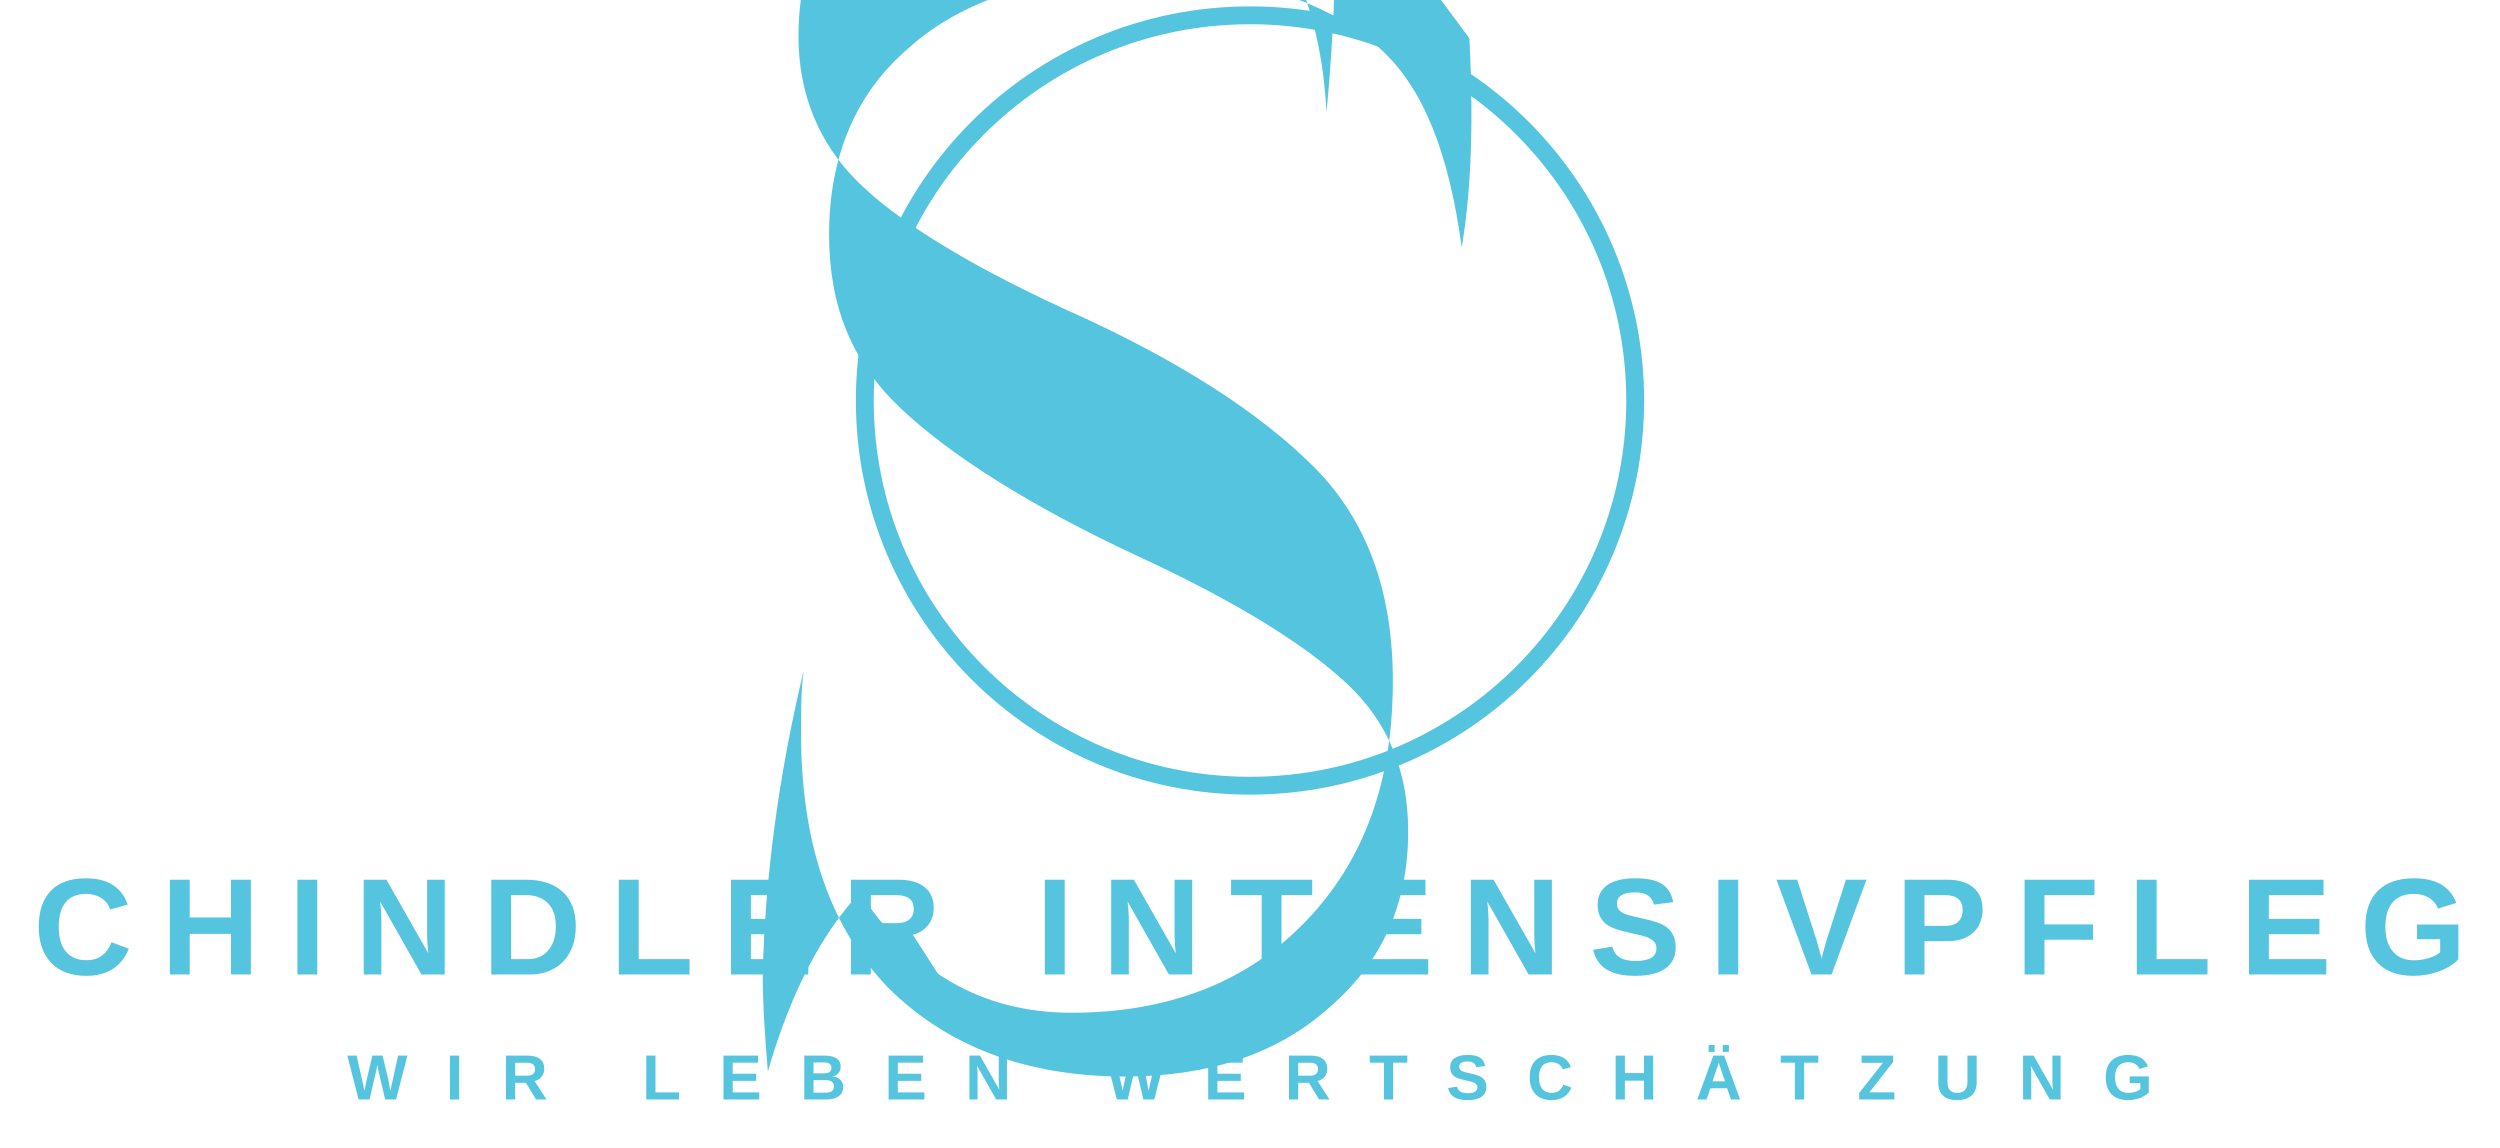
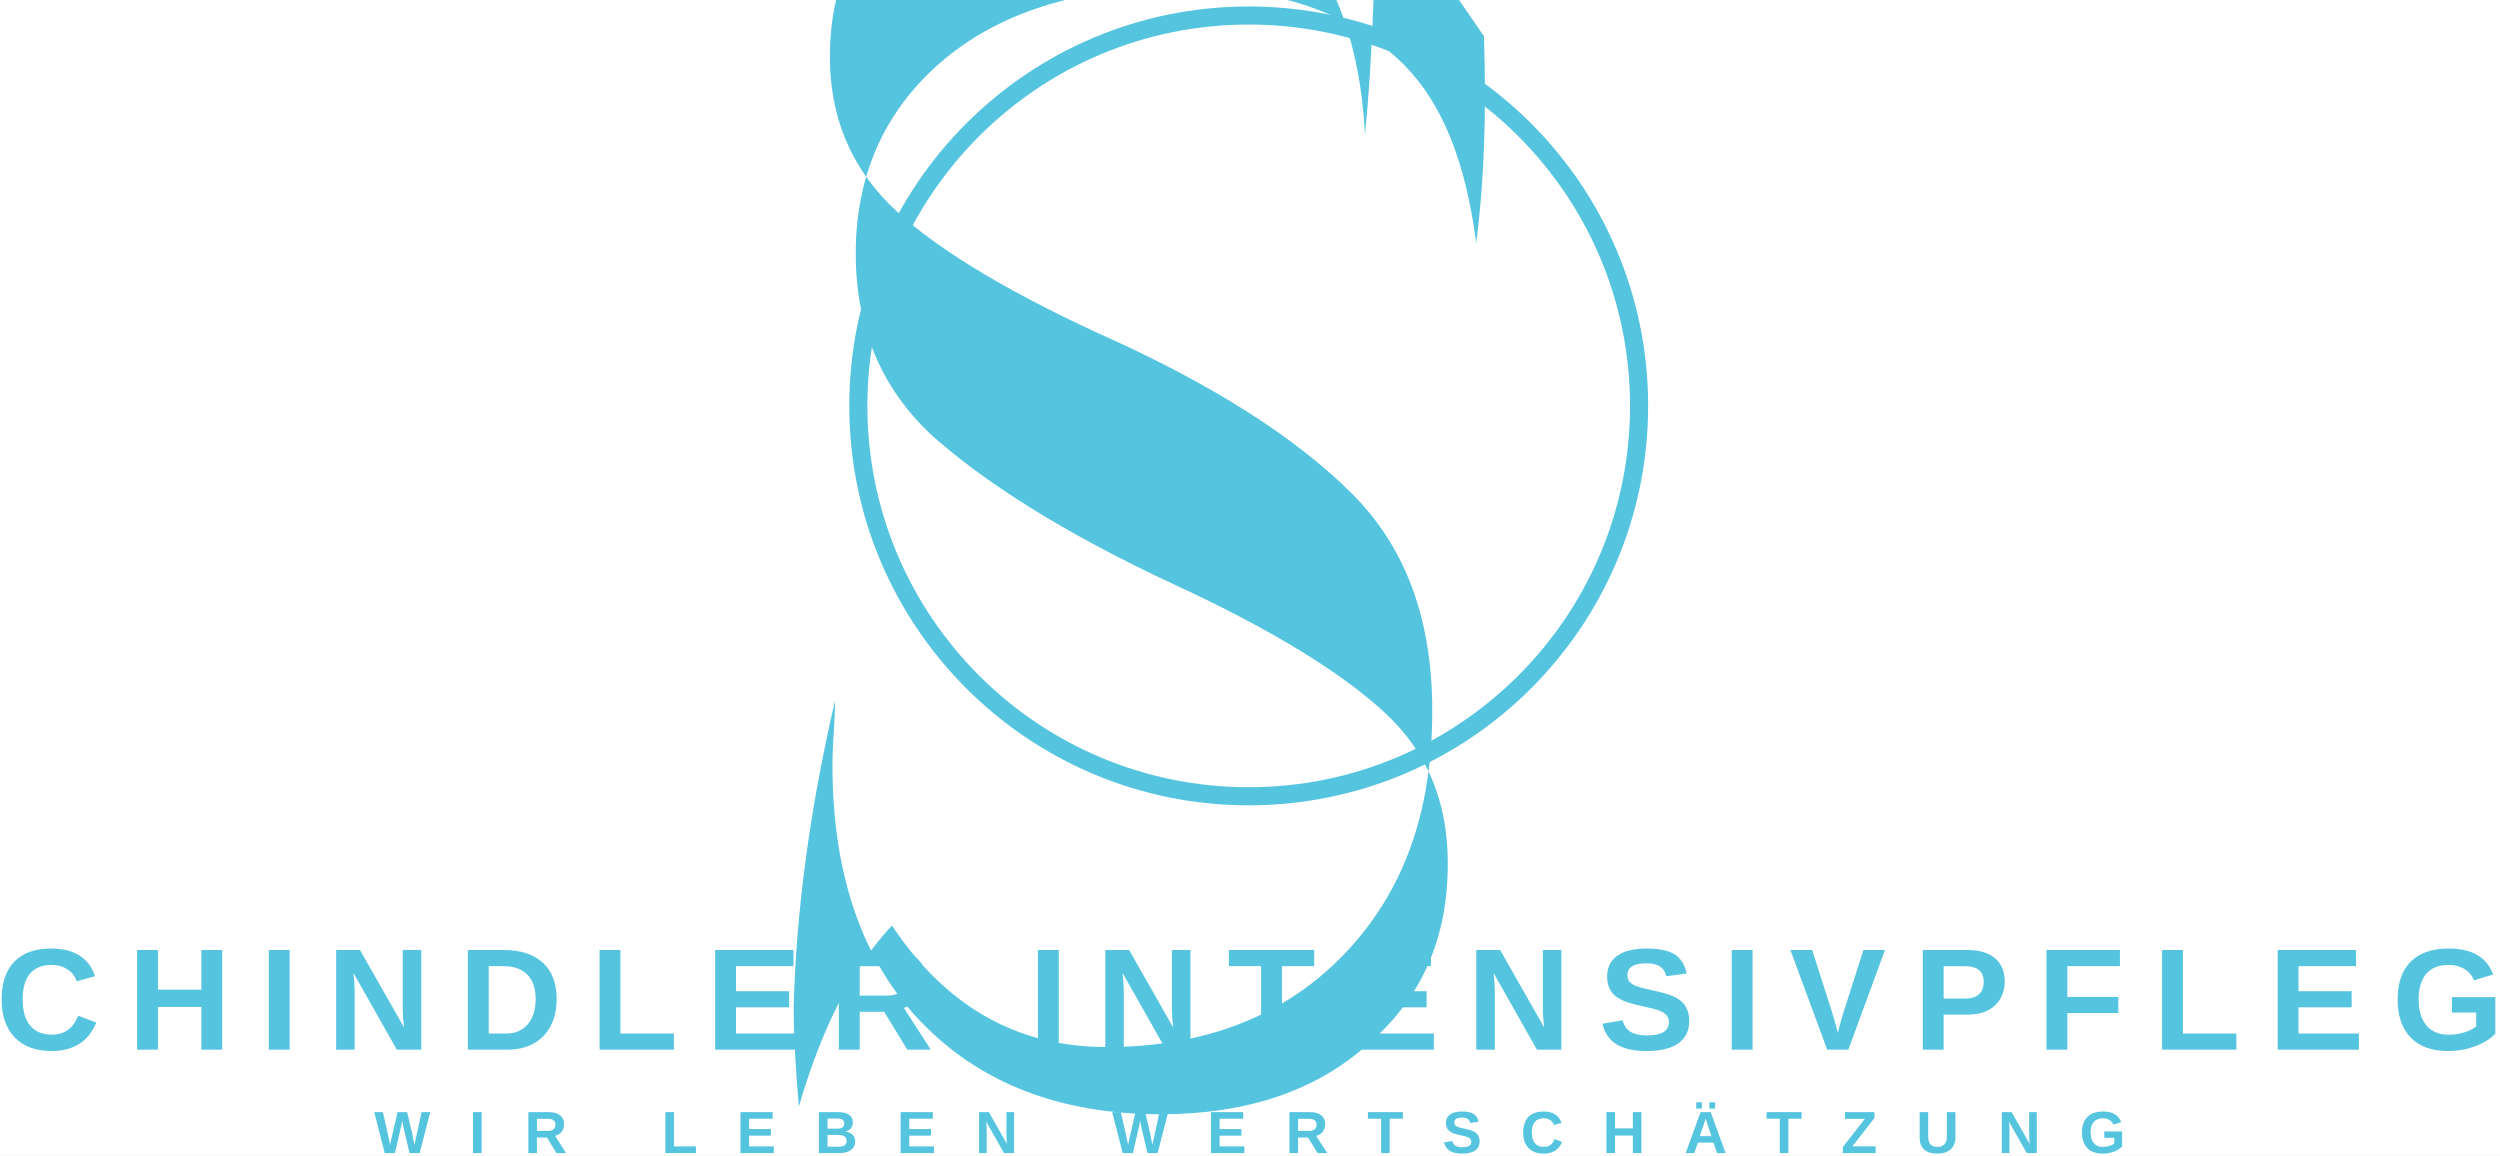
- <svg xmlns="http://www.w3.org/2000/svg" viewBox="0 0 980 450" role="img" aria-labelledby="t d">
-   <rect width="980" height="450" fill="white" />
-   <g fill="none" stroke="#55c4df" stroke-width="7">
-     <circle cx="490" cy="157" r="151" />
-   </g>
-   <path d="M576 15c2 39 0 64-3 82-5-37-15-62-31-77-21-20-54-30-95-30-39 0-70 10-91 29-21 18-31 43-31 73 0 28 9 50 28 68 19 18 50 38 93 58 39 18 66 35 82 50 16 15 24 34 24 58 0 28-10 51-31 69-20 18-47 27-80 27-39 0-70-12-93-35-23-24-34-57-34-100 0-8 0-16 1-24-10 42-15 81-16 118 0 14 1 27 2 39 9-31 21-54 36-70 20 30 47 47 83 47 38 0 69-12 92-36 23-24 34-55 34-94 0-35-10-63-31-84-21-21-53-42-98-62-39-18-66-35-81-50-15-15-23-34-23-57 0-25 8-45 25-59 17-14 40-21 69-21 35 0 62 9 82 28 18 18 29 45 31 82 3-31 4-64 4-99z" fill="#55c4df" />
-   <text x="490" y="382" text-anchor="middle" font-family="Arial,Helvetica,sans-serif" font-size="54" font-weight="700" letter-spacing="11" fill="#55c4df">SCHINDLER INTENSIVPFLEGE</text>
-   <text x="490" y="431" text-anchor="middle" font-family="Arial,Helvetica,sans-serif" font-size="25" font-weight="700" letter-spacing="15" fill="#55c4df">WIR LEBEN WERTSCHÄTZUNG</text>
+ <svg xmlns="http://www.w3.org/2000/svg" viewBox="0 0 967 447" role="img" aria-labelledby="t d">
+   <rect width="967" height="447" fill="#fff" />
+   <circle cx="483" cy="157" r="151" fill="none" stroke="#55c4df" stroke-width="7" />
+   <path fill="#55c4df" d="M574 14c1 31 0 57-3 80-4-31-13-54-28-69-20-20-49-30-87-30-39 0-70 10-92 29-22 19-33 44-33 74 0 29 10 52 29 70 20 18 51 38 94 58 39 18 66 35 82 50 16 15 24 34 24 58 0 29-10 52-31 70-20 18-47 27-80 27-39 0-70-12-93-36-22-23-34-56-34-99 0-9 1-17 1-25-10 43-15 82-16 118 0 14 1 27 2 39 9-31 21-54 36-70 20 30 47 47 83 47 38 0 69-12 92-36 23-24 34-55 34-94 0-35-10-63-31-84-21-21-53-42-98-62-39-18-66-35-81-50-15-15-23-34-23-57 0-25 8-45 25-59 17-14 40-21 69-21 35 0 62 9 82 28 18 18 29 45 31 82 3-31 4-64 4-99z" />
+   <text x="483.5" y="406" text-anchor="middle" font-family="Arial,Helvetica,sans-serif" font-size="56" font-weight="700" letter-spacing="10.5" fill="#55c4df">SCHINDLER INTENSIVPFLEGE</text>
+   <text x="483.5" y="446" text-anchor="middle" font-family="Arial,Helvetica,sans-serif" font-size="23" font-weight="700" letter-spacing="15" fill="#55c4df">WIR LEBEN WERTSCHÄTZUNG</text>
</svg>
